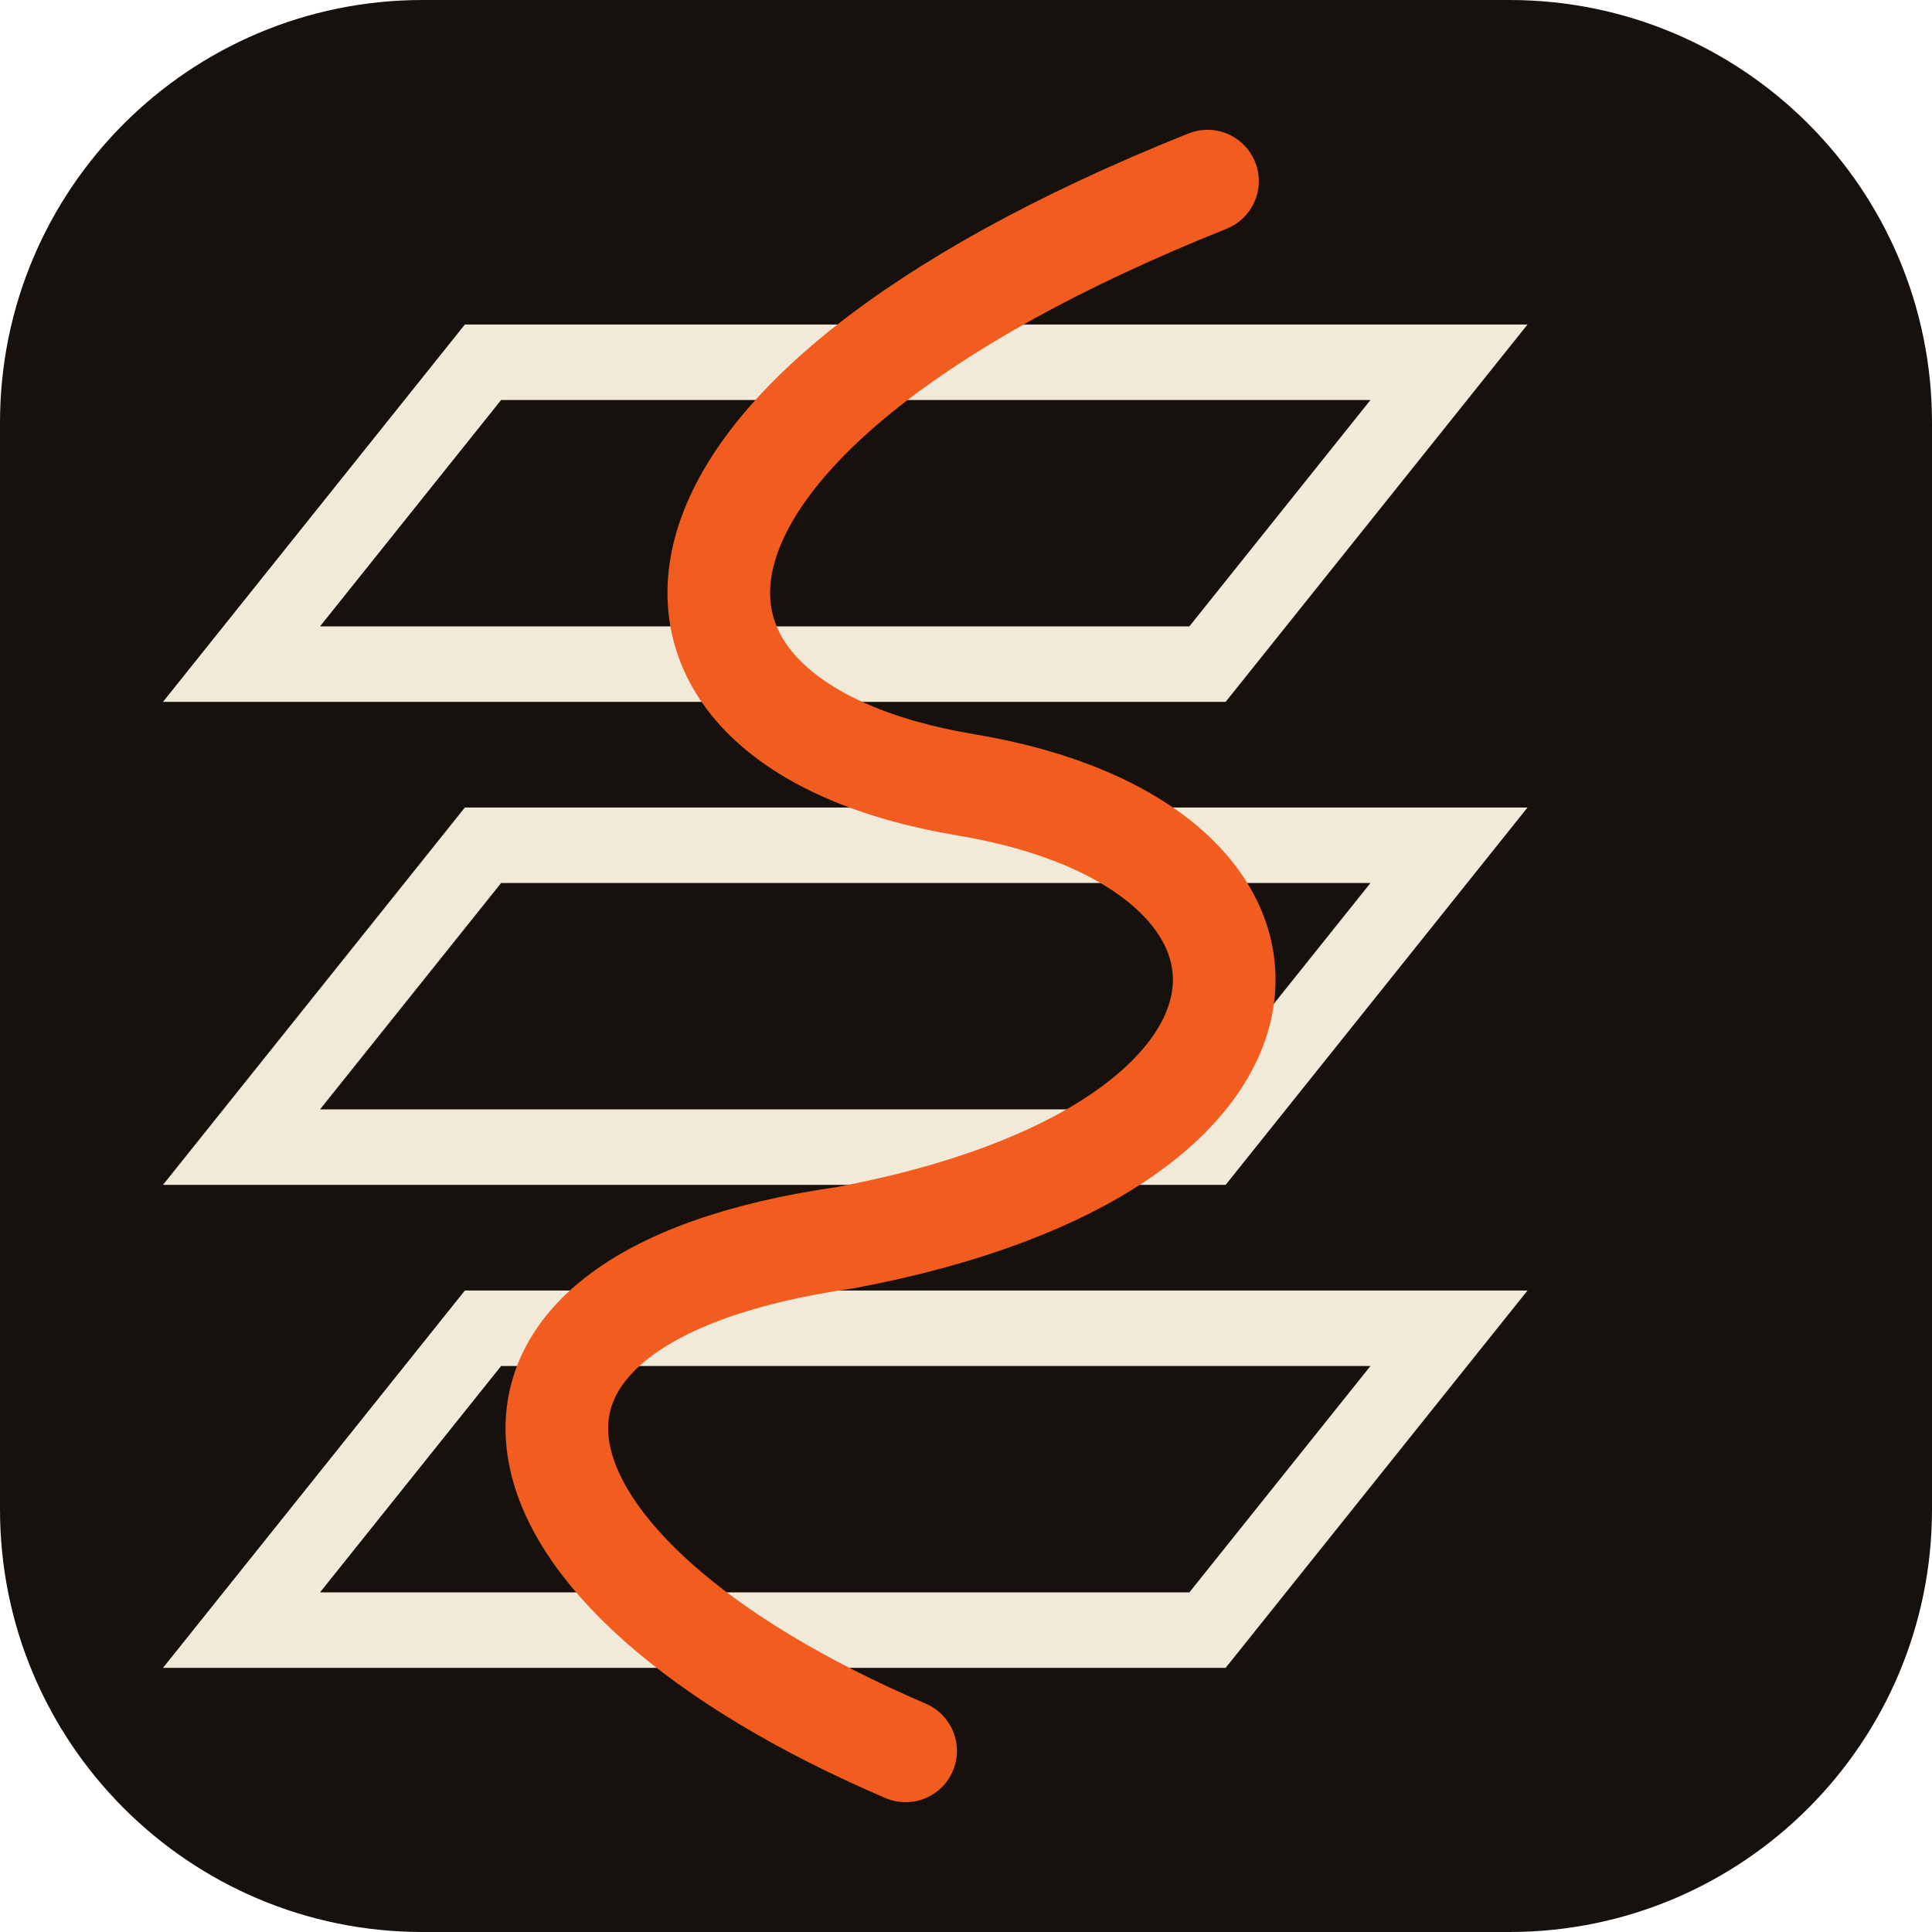
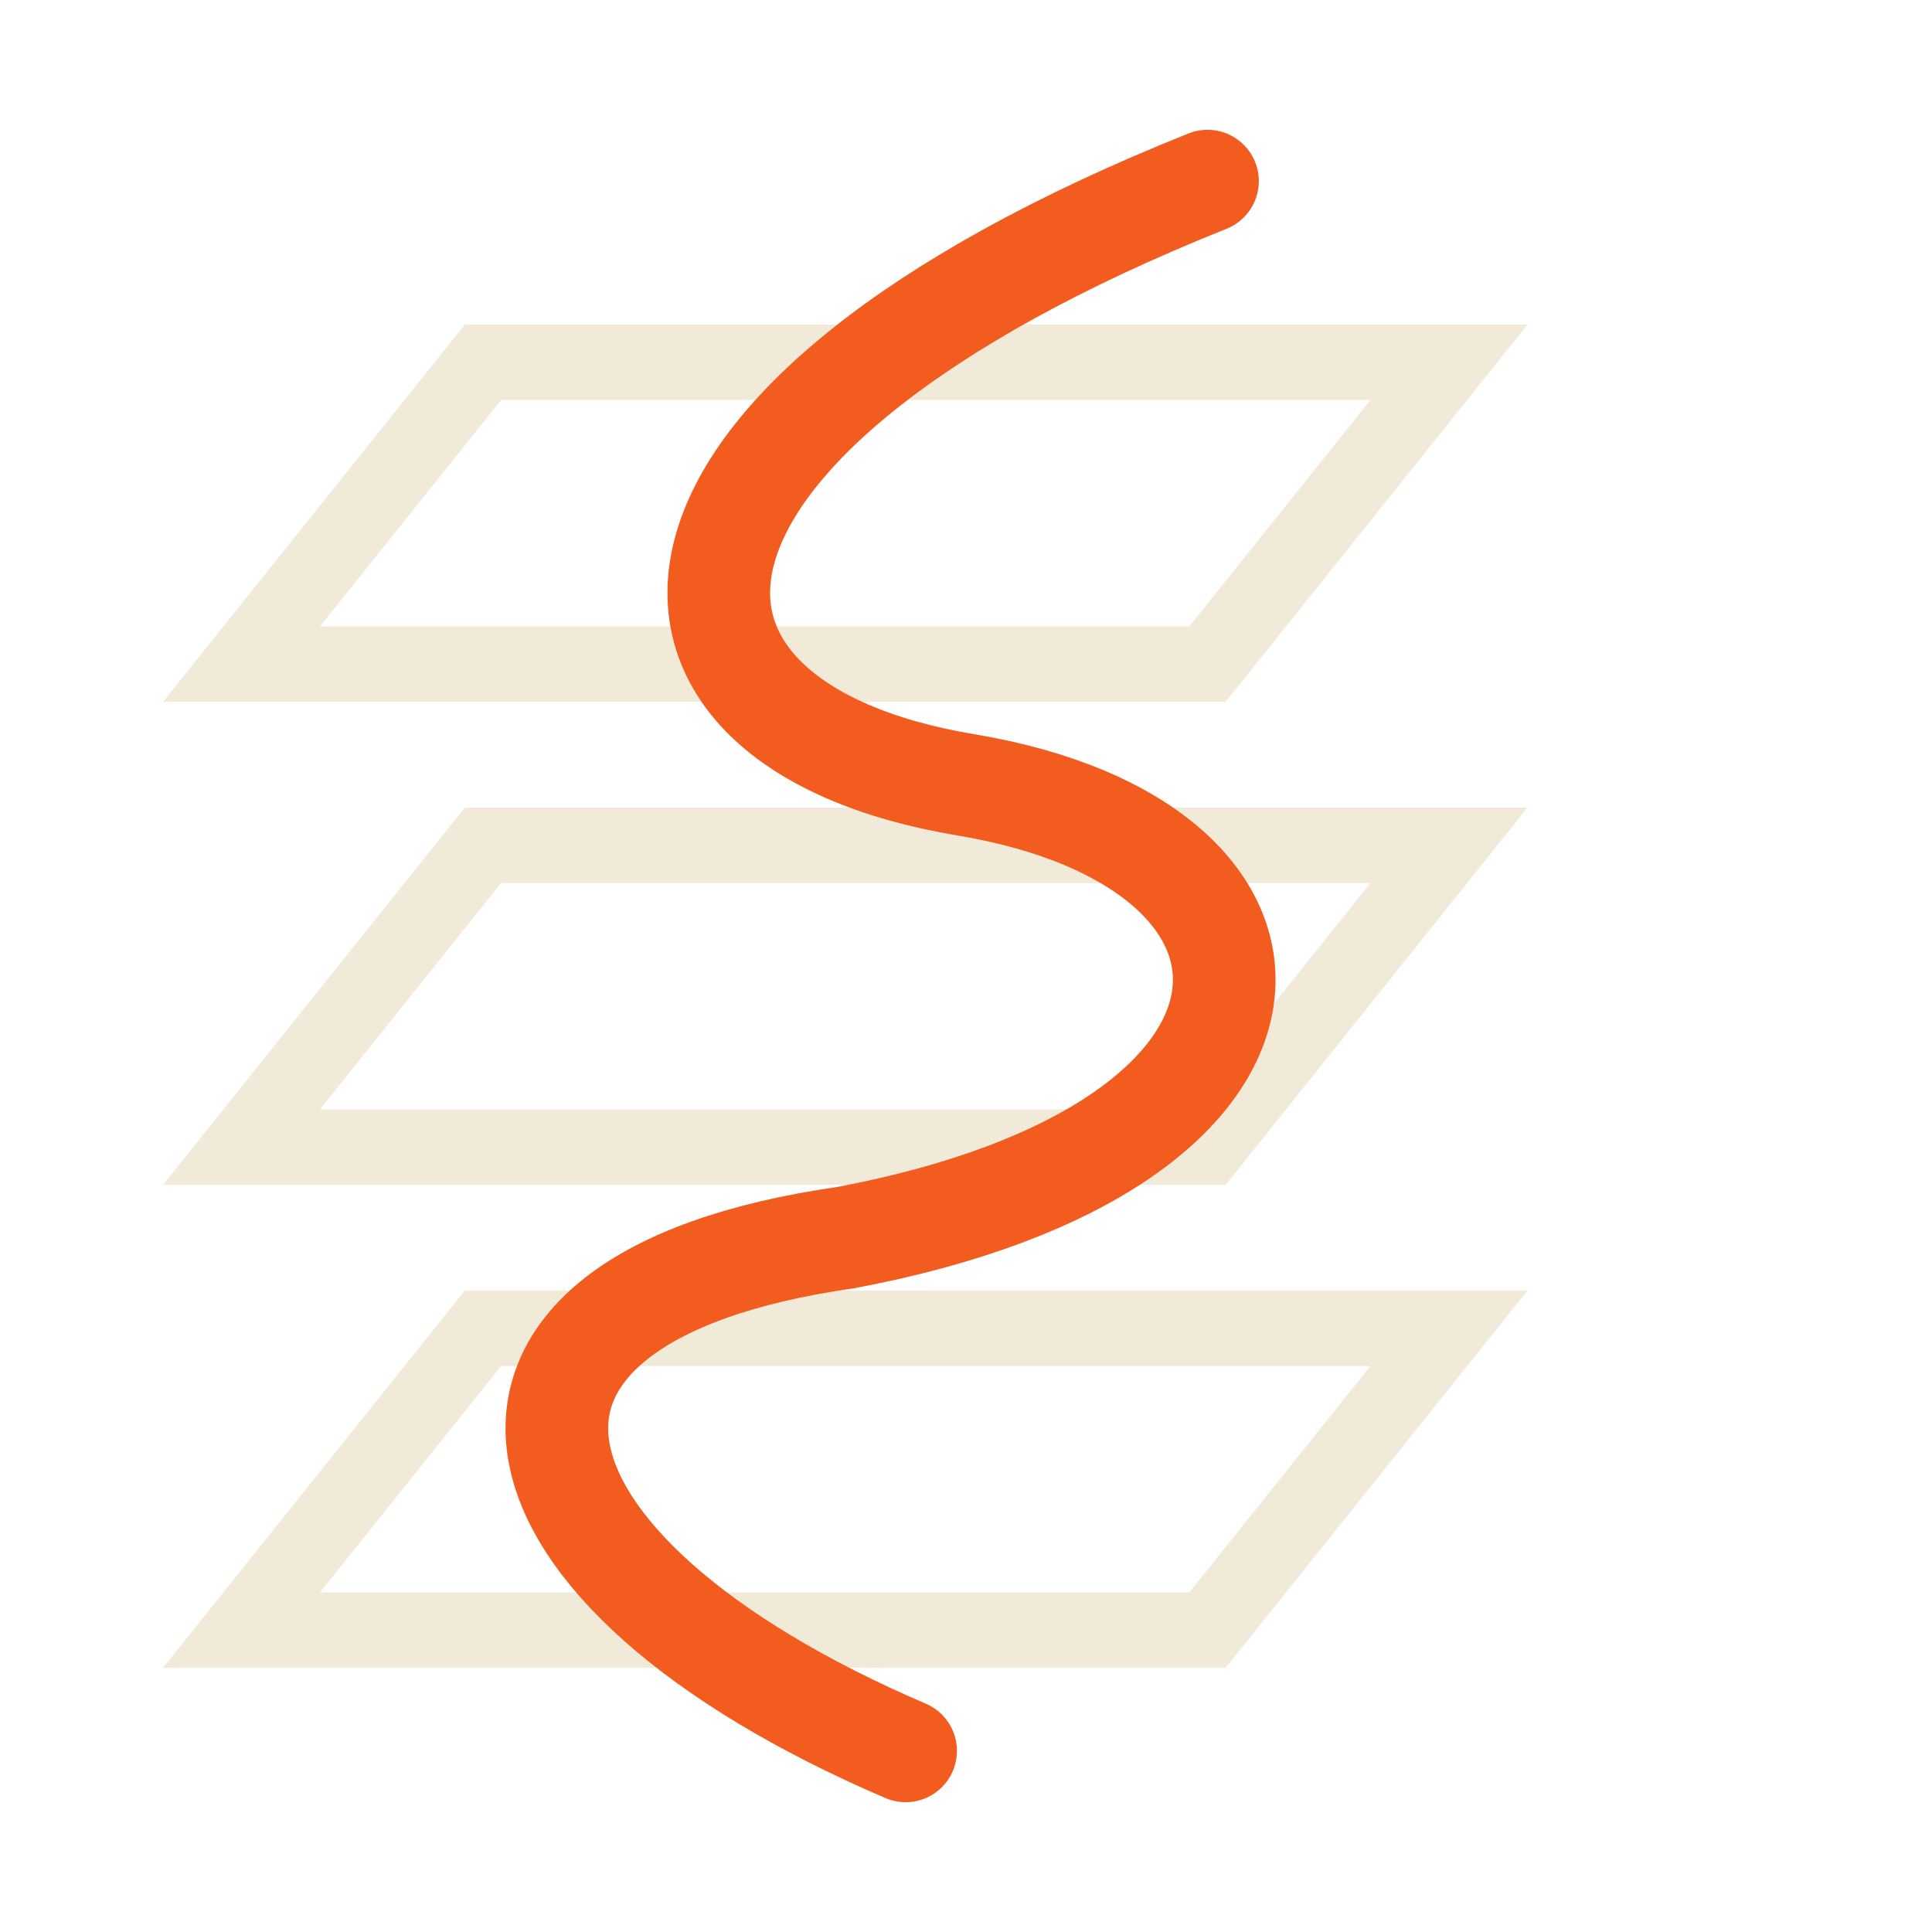
<svg xmlns="http://www.w3.org/2000/svg" viewBox="0 0 64 64" width="512" height="512" role="img" aria-label="AutoWarehouse">
-   <rect width="64" height="64" rx="14" fill="#16110c" />
  <polygon points="16,12 48,12 40,22 8,22" fill="none" stroke="#f1ead9" stroke-width="2.5" />
  <polygon points="16,28 48,28 40,38 8,38" fill="none" stroke="#f1ead9" stroke-width="2.5" />
  <polygon points="16,44 48,44 40,54 8,54" fill="none" stroke="#f1ead9" stroke-width="2.5" />
  <path d="M40 6 C 20 14, 20 24, 32 26 C 44 28, 44 38, 28 41 C 14 43, 16 52, 30 58" fill="none" stroke="#f25c1f" stroke-width="3.4" stroke-linecap="round" />
</svg>
